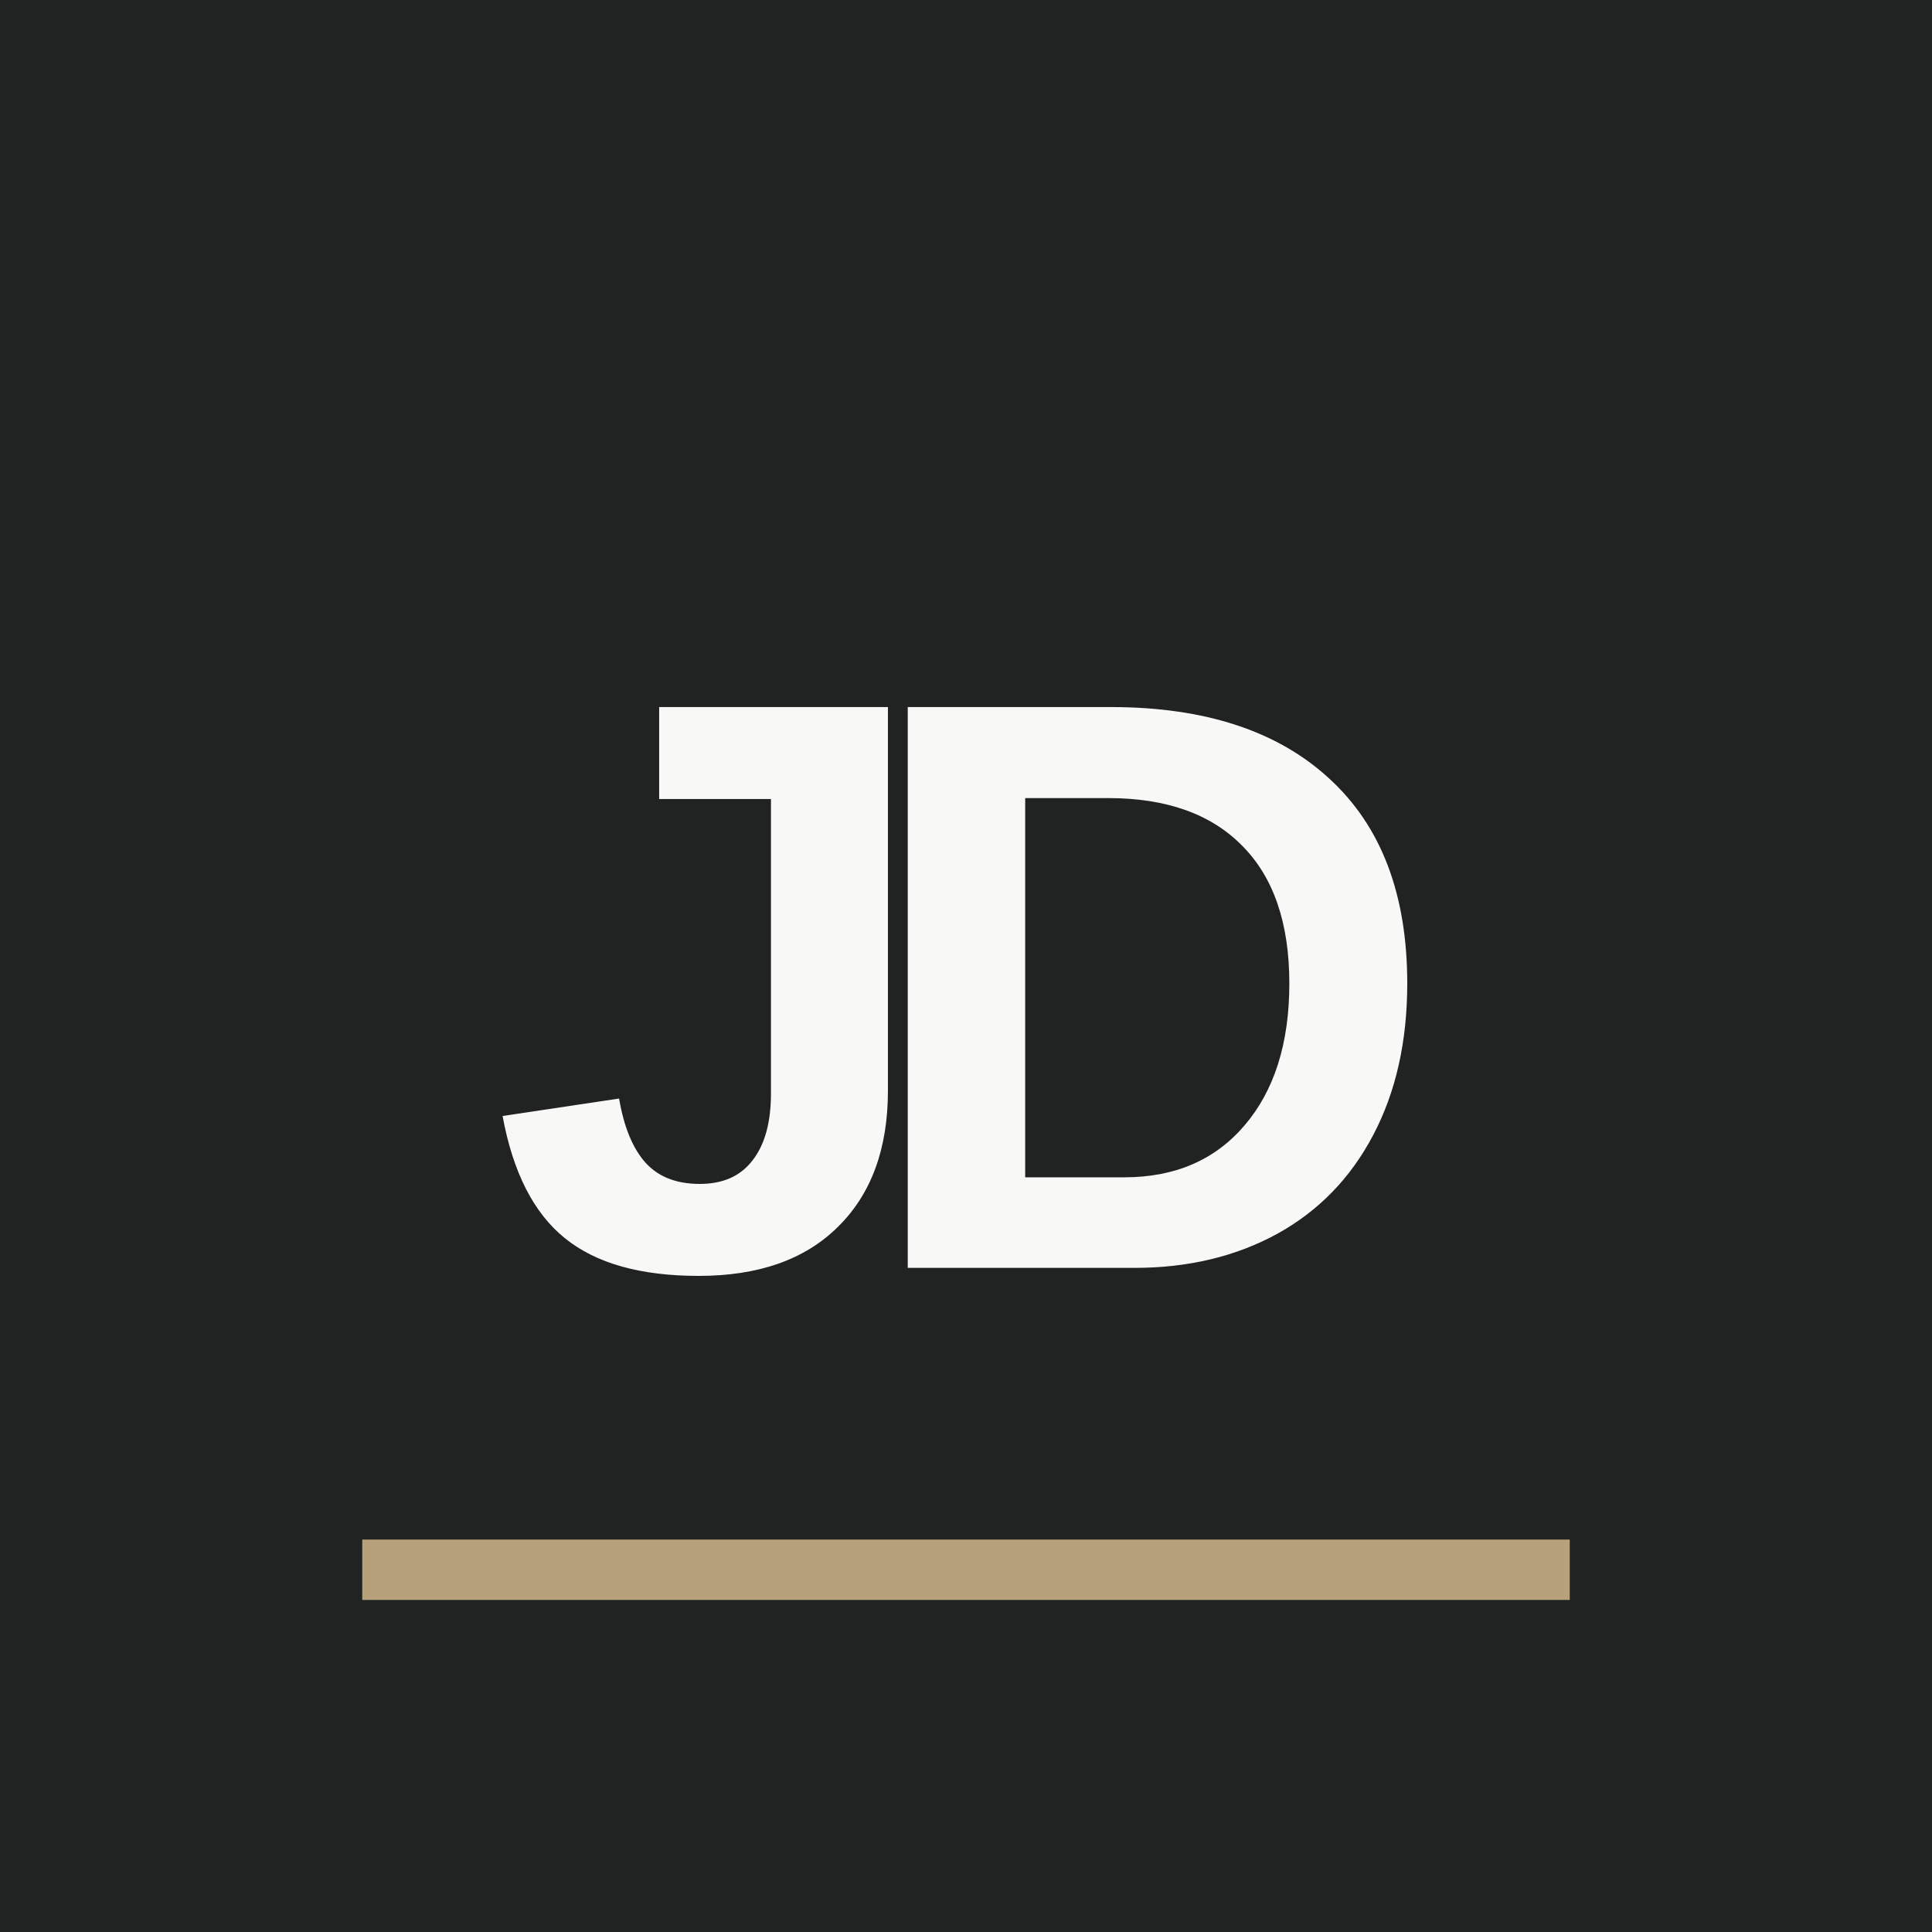
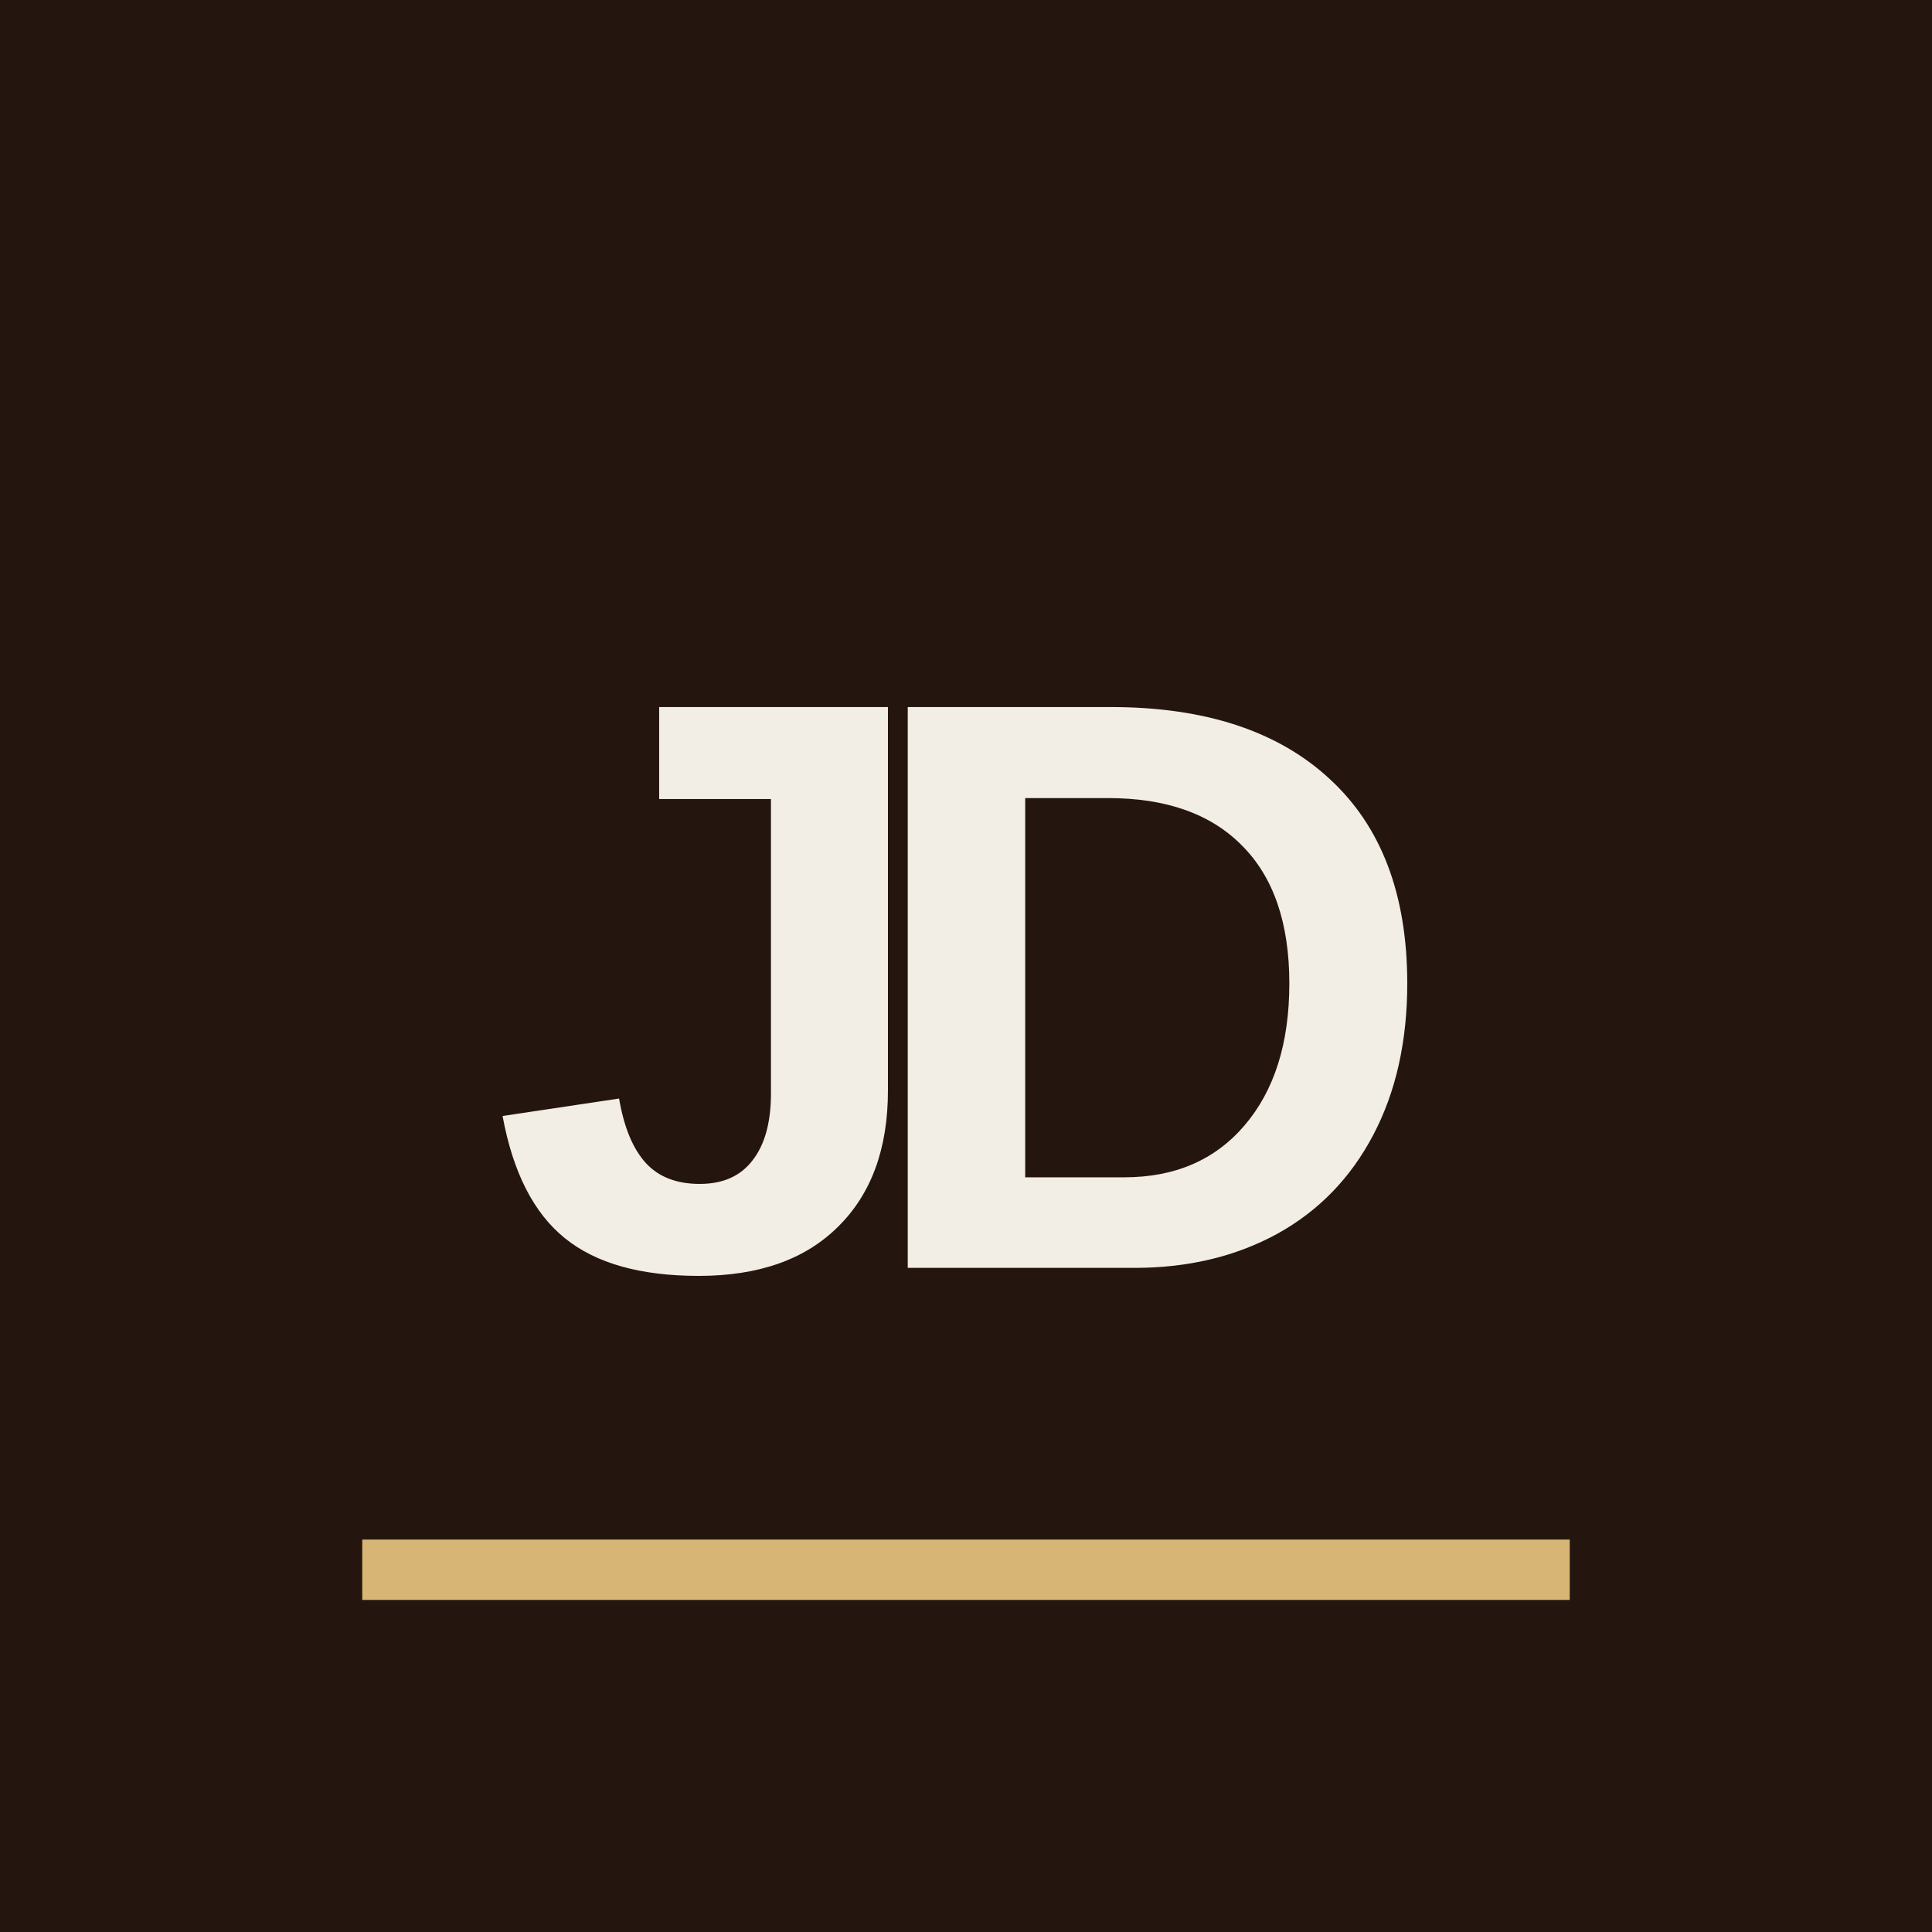
<svg xmlns="http://www.w3.org/2000/svg" viewBox="0 0 64 64">
-   <rect width="64" height="64" fill="#202321" />
-   <text x="32" y="42" fill="#f8f8f6" font-family="Arial,sans-serif" font-size="27" font-weight="700" letter-spacing="-3" text-anchor="middle">JD</text>
-   <path d="M12 52h40" stroke="#b7a17a" stroke-width="2" />
+   <rect width="64" height="64" fill="#24160F" />
+   <text x="32" y="42" fill="#F3EEE5" font-family="Arial,sans-serif" font-size="27" font-weight="700" letter-spacing="-3" text-anchor="middle">JD</text>
+   <path d="M12 52h40" stroke="#D7B574" stroke-width="2" />
</svg>
